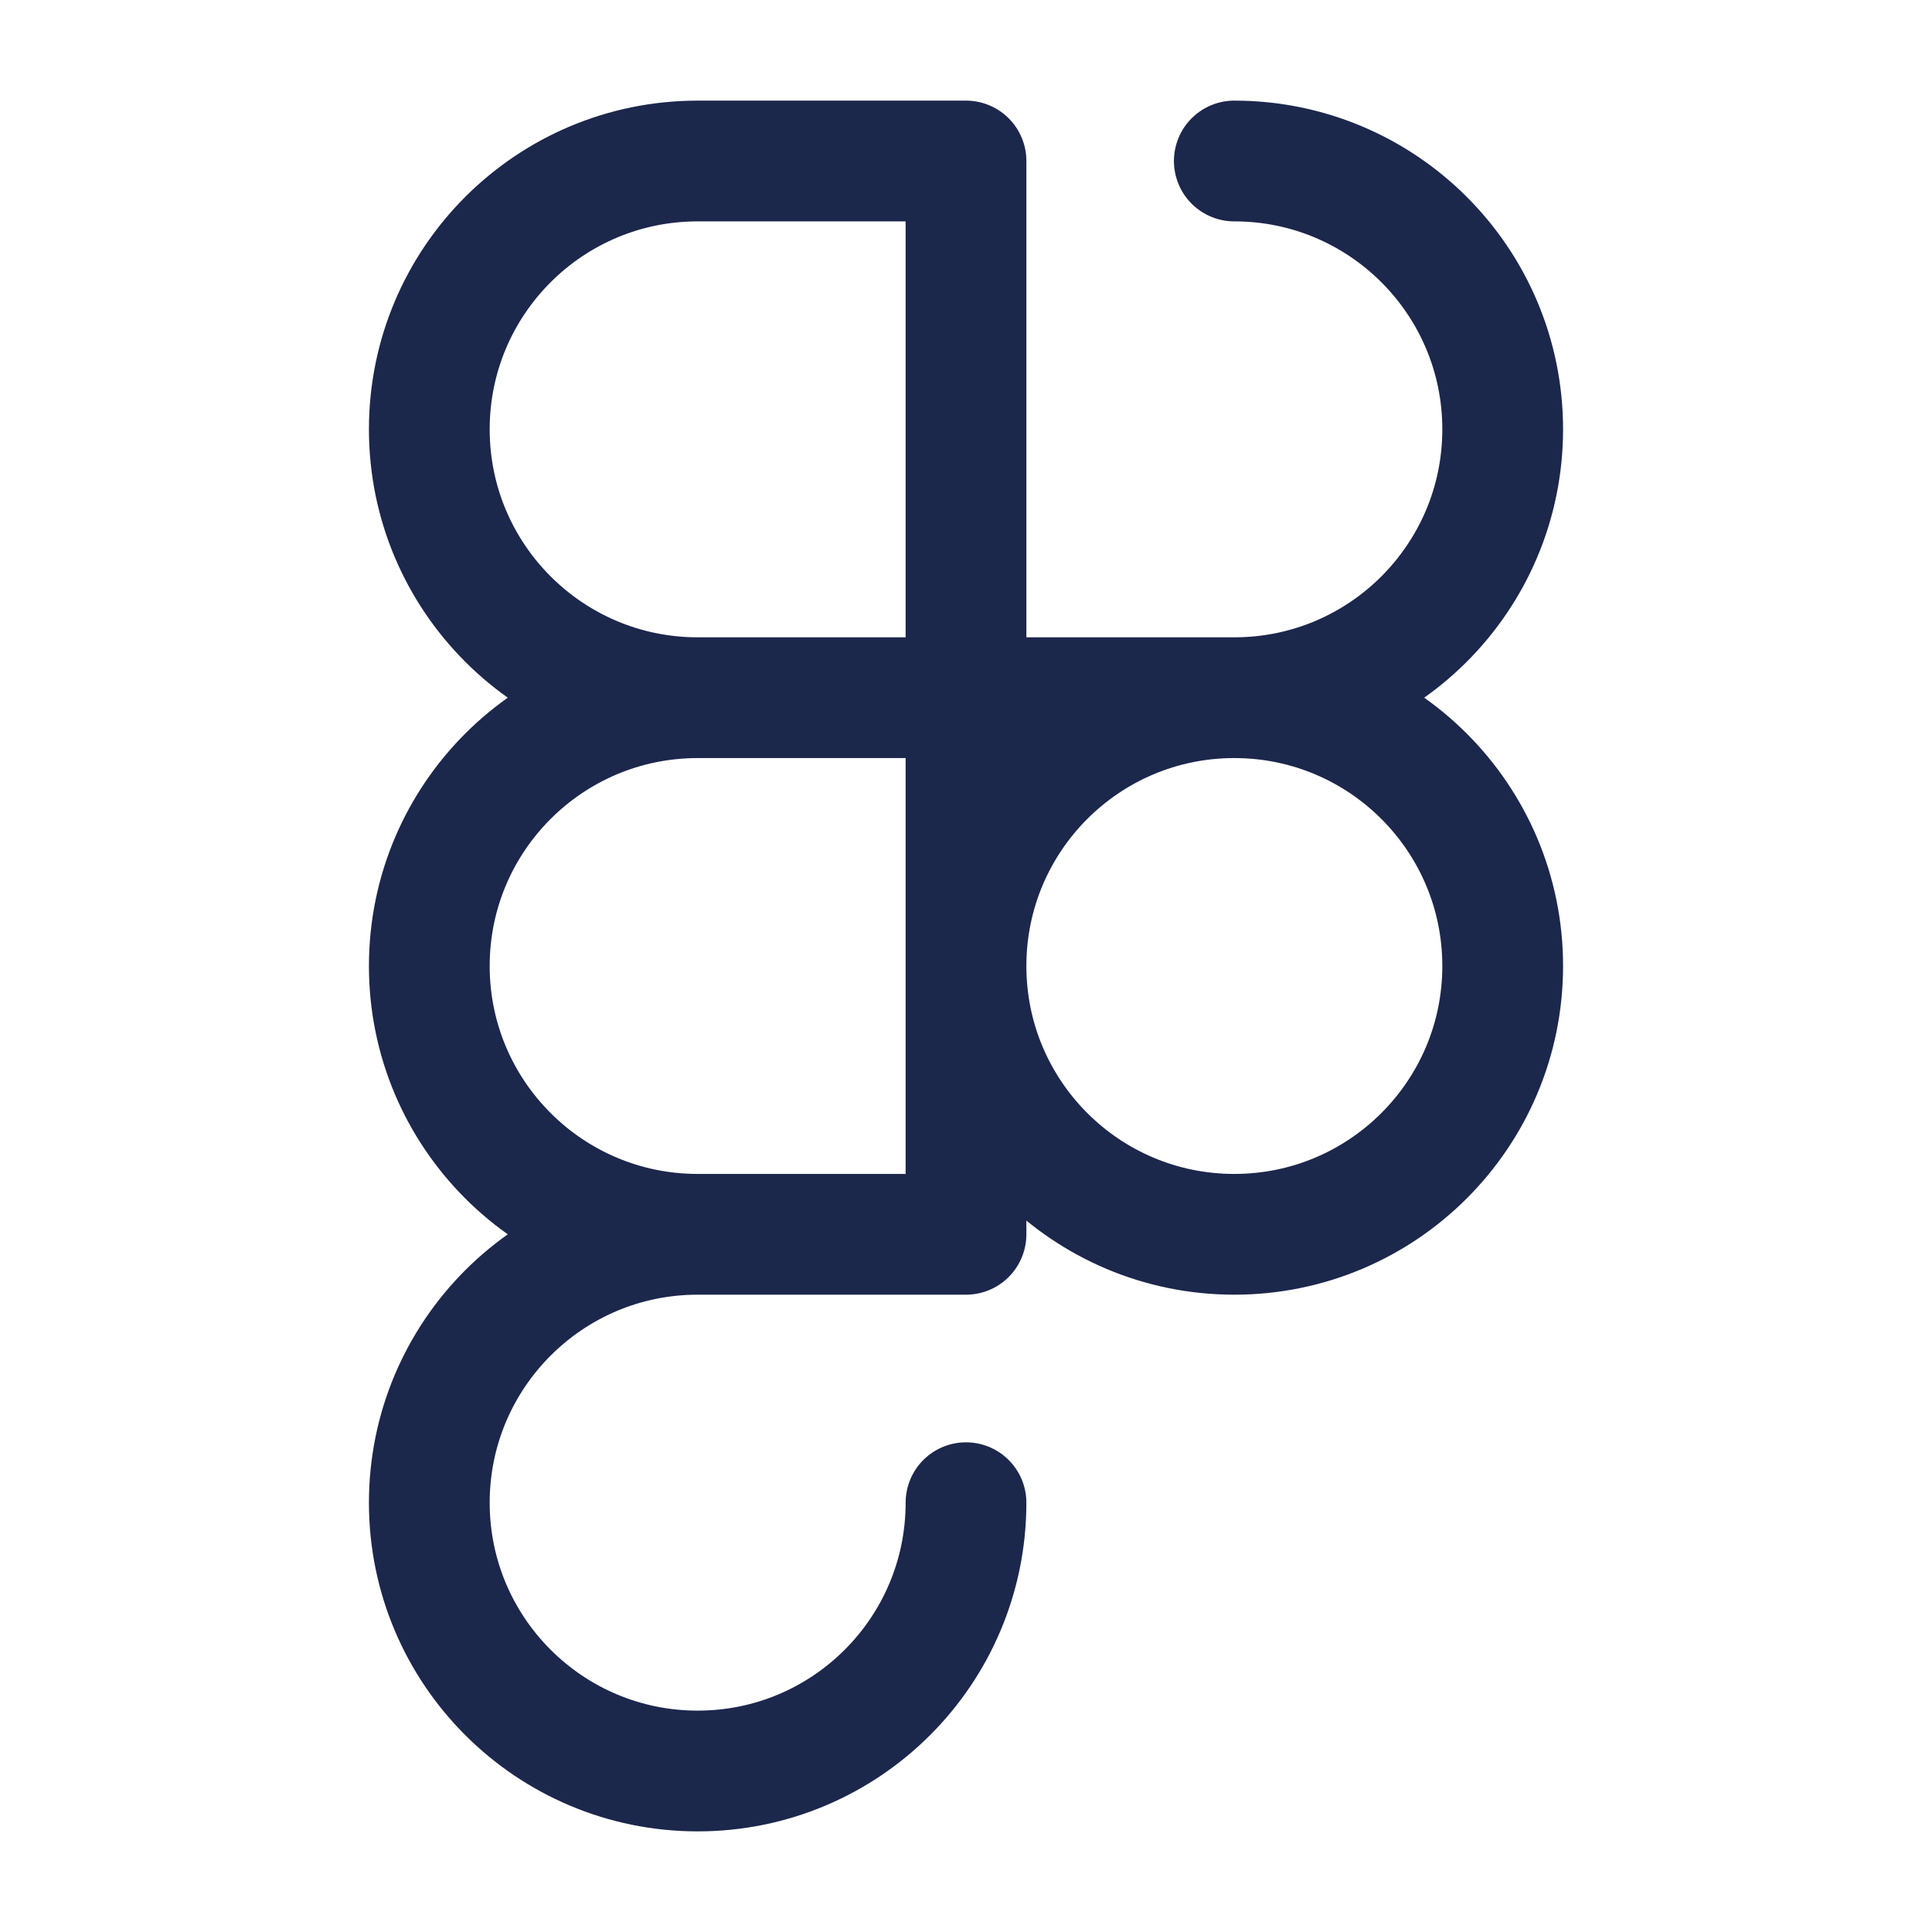
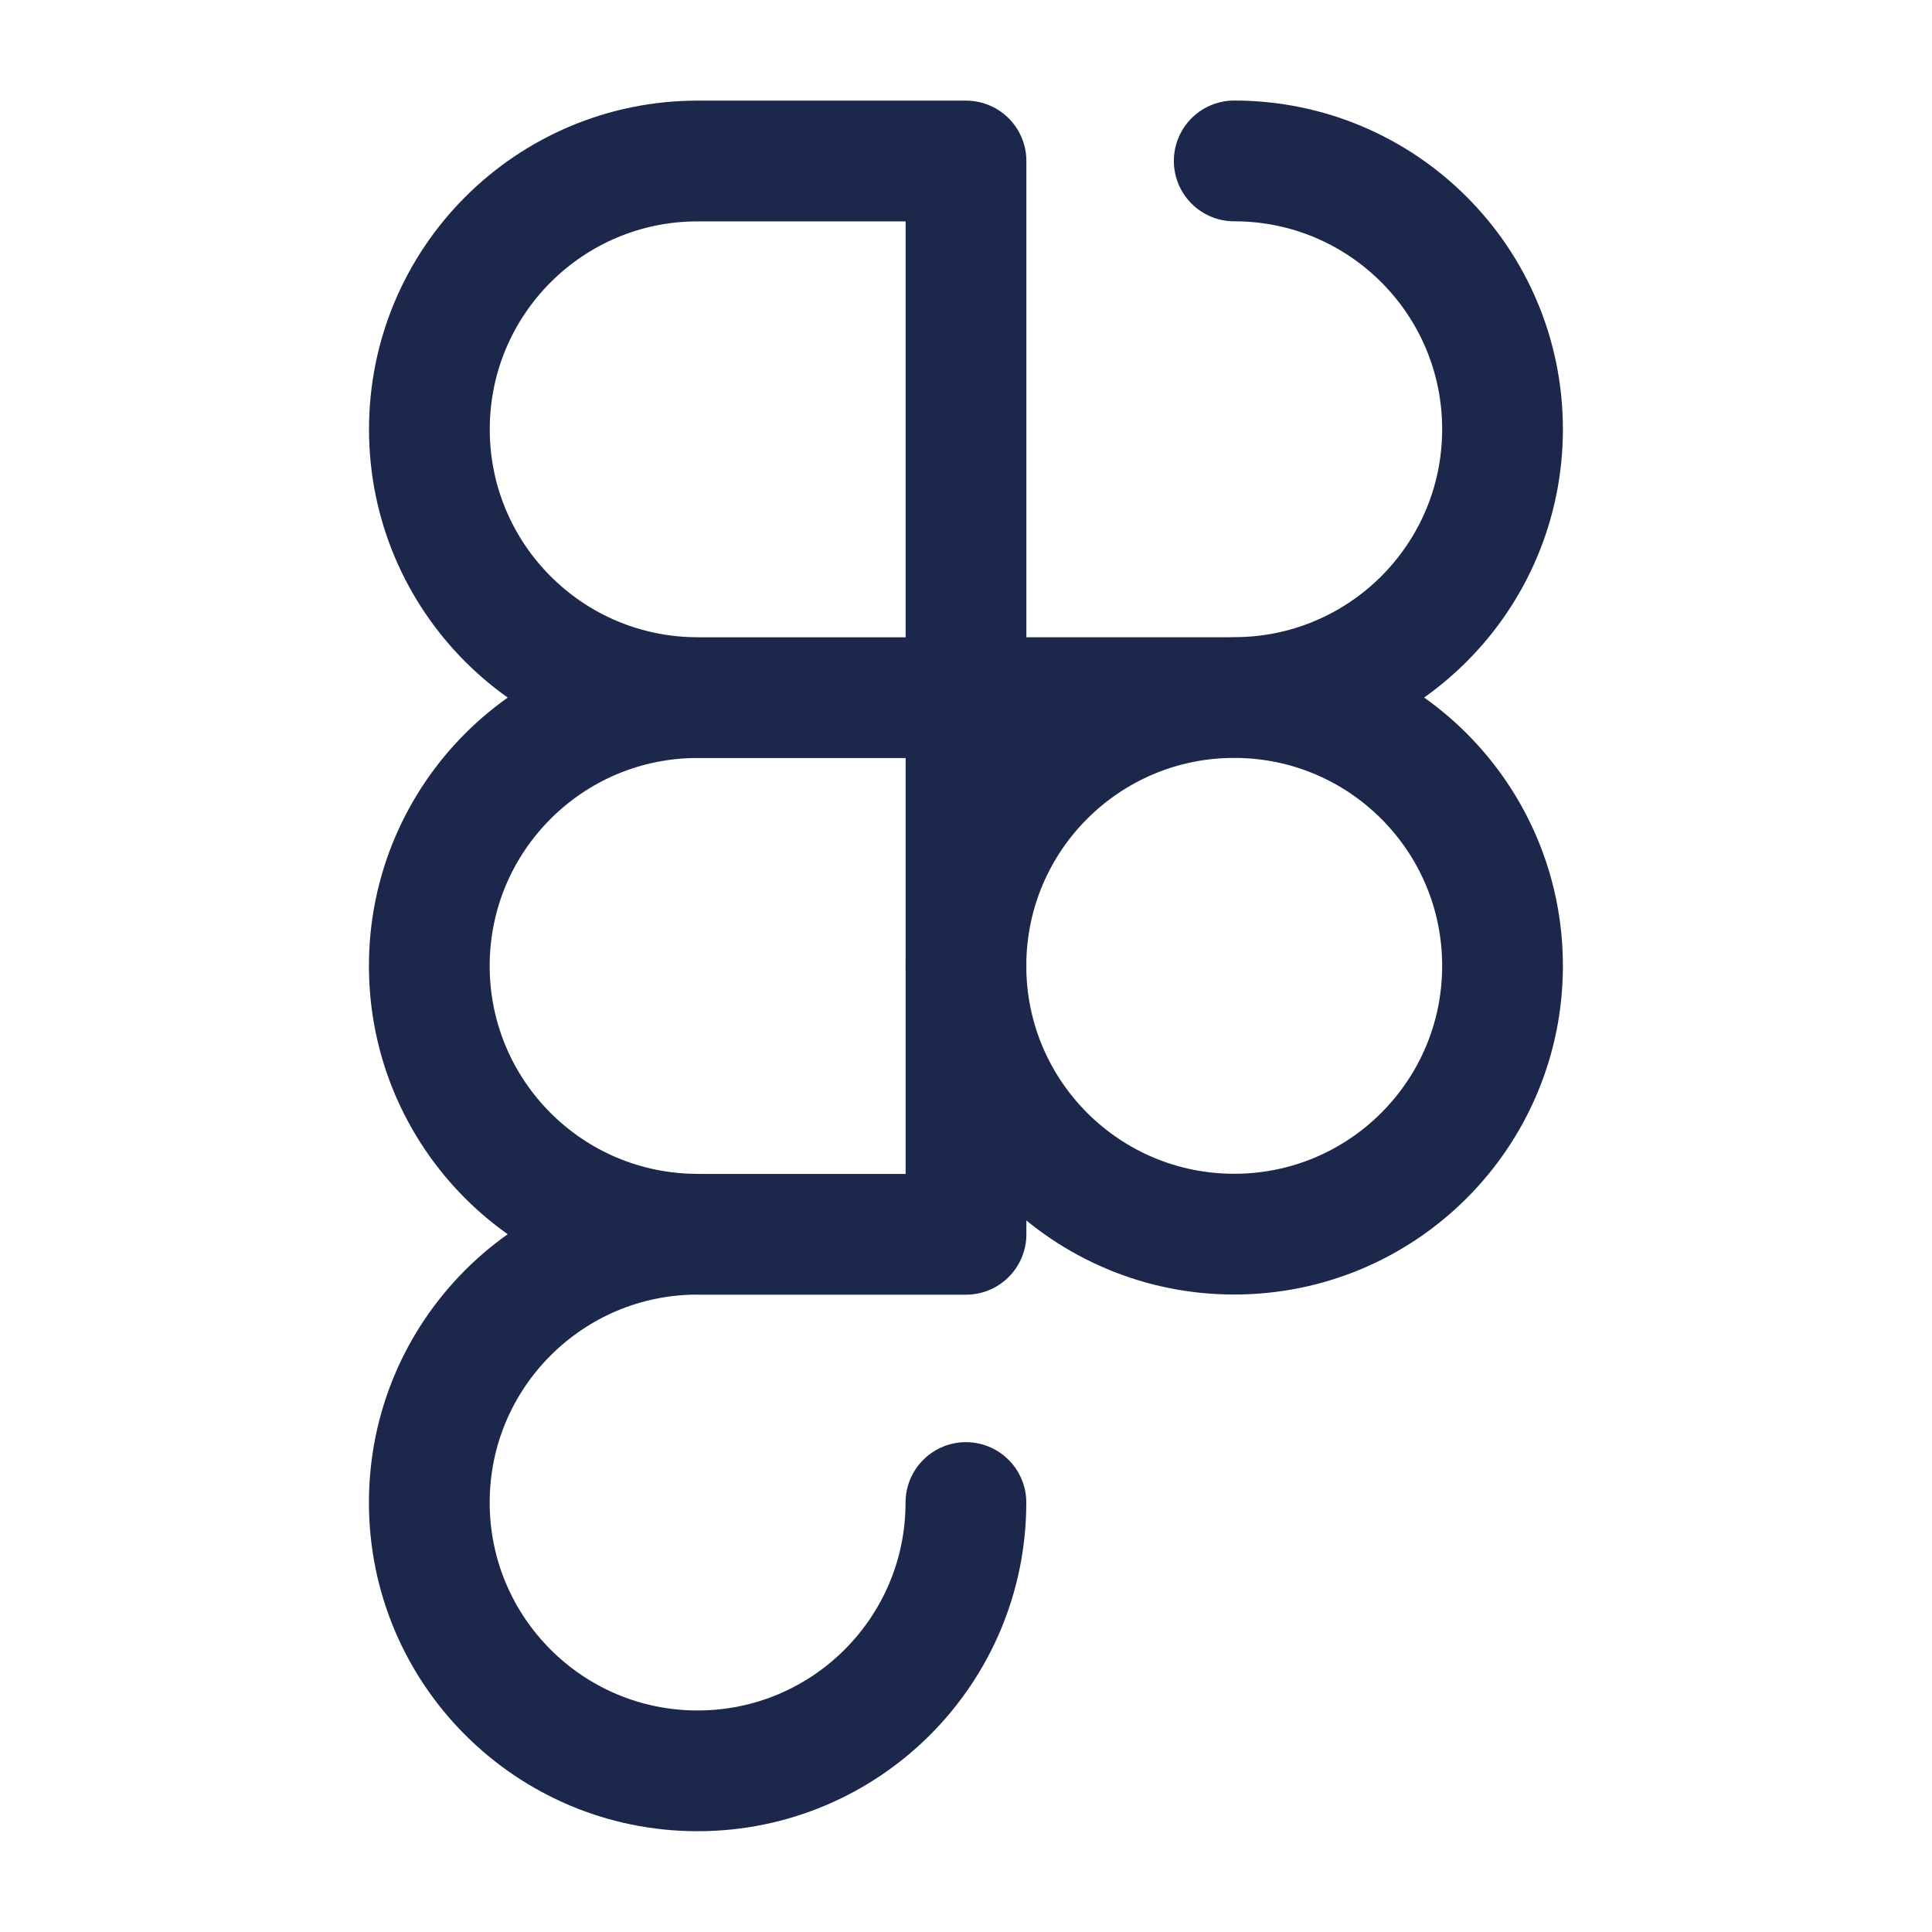
- <svg xmlns="http://www.w3.org/2000/svg" width="800px" height="800px" viewBox="0 0 24 24" fill="none">
-   <path d="M12 8.667H8.667M12 8.667V2H8.667C6.826 2 5.333 3.492 5.333 5.333C5.333 7.174 6.826 8.667 8.667 8.667M12 8.667V15.333H8.667M12 8.667L15.333 8.667M8.667 8.667C6.826 8.667 5.333 10.159 5.333 12C5.333 13.841 6.826 15.333 8.667 15.333M8.667 15.333C6.826 15.333 5.333 16.826 5.333 18.667C5.333 20.508 6.826 22 8.667 22C10.508 22 12 20.508 12 18.667M15.333 8.667C13.492 8.667 12 10.159 12 12C12 13.841 13.492 15.333 15.333 15.333C17.174 15.333 18.667 13.841 18.667 12C18.667 10.159 17.174 8.667 15.333 8.667ZM15.333 8.667C17.174 8.667 18.667 7.174 18.667 5.333C18.667 3.492 17.174 2 15.333 2" stroke="#1C274C" stroke-width="1.5" stroke-linecap="round" stroke-linejoin="round" />
+ <svg xmlns="http://www.w3.org/2000/svg" fill="none" height="800" viewBox="0 0 24 24" width="800">
+   <path d="m12 8.667h-3.333m3.333 0v-6.667h-3.333c-1.841 0-3.333 1.492-3.333 3.333s1.492 3.333 3.333 3.333m3.333 0v6.667h-3.333m3.333-6.667h3.333m-6.667 0c-1.841 0-3.333 1.492-3.333 3.333s1.492 3.333 3.333 3.333m0 0c-1.841 0-3.333 1.492-3.333 3.333 0 1.841 1.492 3.333 3.333 3.333 1.841 0 3.333-1.492 3.333-3.333m3.333-10c-1.841 0-3.333 1.492-3.333 3.333s1.492 3.333 3.333 3.333c1.841 0 3.333-1.492 3.333-3.333s-1.492-3.333-3.333-3.333zm0 0c1.841 0 3.333-1.492 3.333-3.333s-1.492-3.333-3.333-3.333" stroke="#1c274c" stroke-linecap="round" stroke-linejoin="round" stroke-width="1.5" />
</svg>
